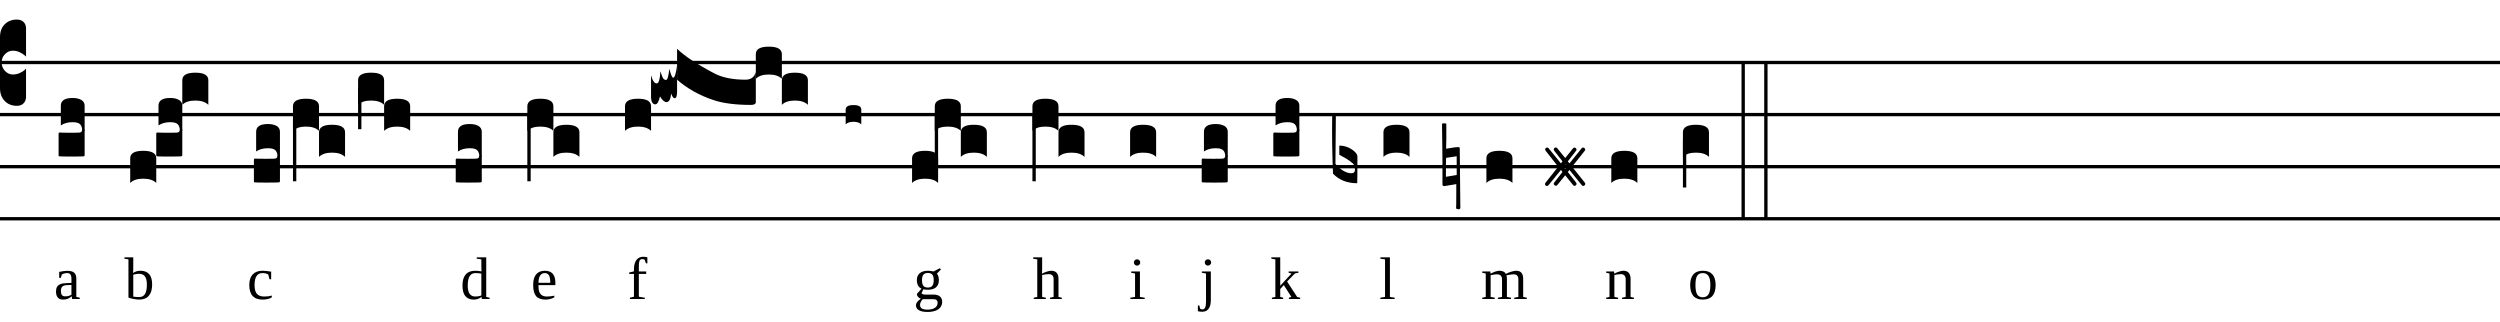
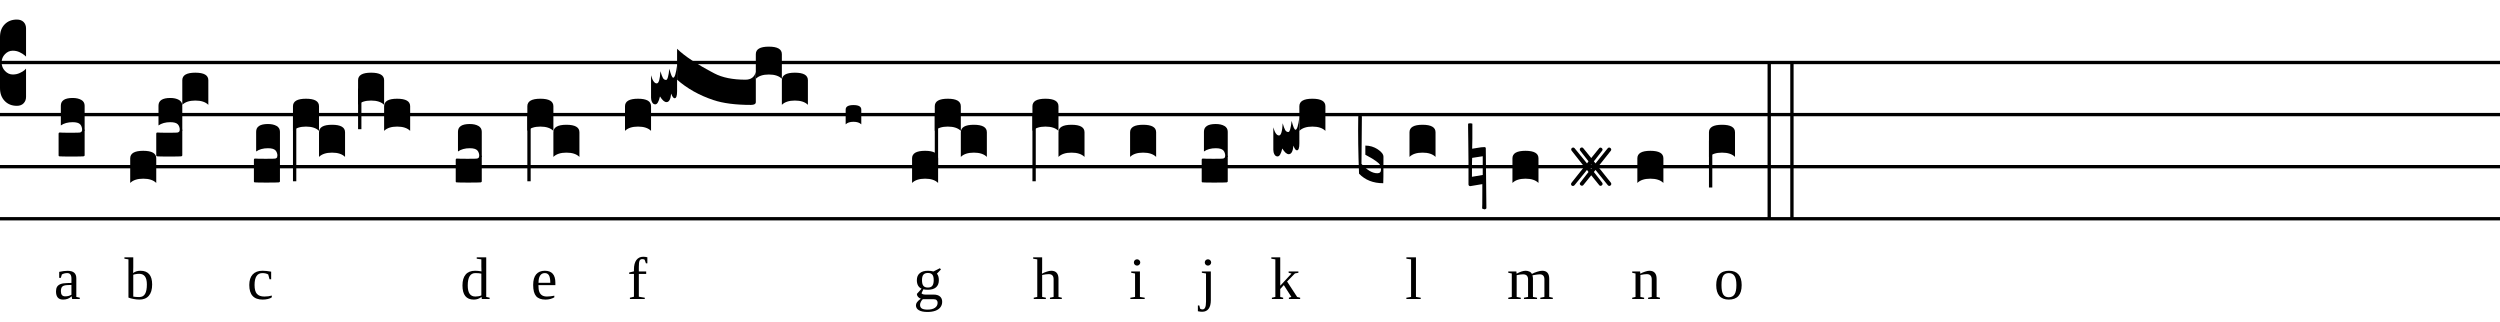
<svg xmlns="http://www.w3.org/2000/svg" xmlns:xlink="http://www.w3.org/1999/xlink" version="1.1" class="Exsurge ChantScore" width="600" height="77.09" viewBox="0 0 600 77.09">
  <g>
    <defs>
      <g id="PodatusLowerShort" class="glyph" transform="scale(0.0625)">
        <path d="M-4.688-30.28c22.396 0 34.636-.262 36.72-.782 5.728-1.563 8.593-5.21 8.593-10.938H50v97.656c0 2.604-1.302 4.167-3.906 4.688-5.21.52-21.355.78-48.438.78-23.958 0-38.54-.26-43.75-.78-2.604 0-3.906-1.302-3.906-3.906v-82.032c0-3.646 1.302-5.468 3.906-5.468h2.344c2.604.52 15.625.78 39.063.78z">
</path>
      </g>
      <g id="PodatusUpperShort" class="glyph" transform="scale(0.0625)">
        <path d="M-46.094-63.78c13.542 0 24.61 2.473 33.203 7.42C-4.298-51.41 0-43.99 0-34.093V62h-9.375c0-10.938-2.604-19.14-7.812-24.61-5.21-5.468-14.844-8.203-28.907-8.202-18.23 0-33.333 4.166-45.312 12.5v-75.782c0-19.79 15.104-29.687 45.312-29.687z">
</path>
      </g>
      <g id="PunctumQuadratum" class="glyph" transform="scale(0.0625)">
        <path d="M0-60.906c33.333 0 50 9.635 50 28.906v94.53C39.062 51.595 22.396 46.126 0 46.126s-39.063 5.47-50 16.406V-32c0-19.27 16.667-28.906 50-28.906z">
</path>
      </g>
      <g id="Quilisma" class="glyph" transform="scale(0.0625)">
        <path d="M-50 34.938V-51c5.73 20.833 13.02 31.25 21.875 31.25 7.813 0 12.5-15.625 14.063-46.875 3.645 12.5 6.9 21.224 9.765 26.172s6.9 7.422 12.11 7.422c5.208 0 9.374-14.324 12.5-42.97 5.73 22.917 10.677 34.375 14.843 34.375 5.73 0 10.677-15.885 14.844-47.656v100c0 17.707-3.125 26.56-9.375 26.56-4.688 0-9.115-5.988-13.28-17.968-2.085 21.875-8.074 32.813-17.97 32.813-7.813 0-16.146-7.292-25-21.875-4.688 20.312-10.677 30.47-17.97 30.47-5.207 0-9.244-2.605-12.108-7.814C-48.568 47.698-50 41.708-50 34.938z">
</path>
      </g>
      <g id="Porrectus1" class="glyph" transform="scale(0.0625)">
        <path d="M233.594 162.875c-58.855 0-107.032-6.25-144.53-18.75C34.895 125.895-11.46 99.855-50 66V-52.75C-21.354-24.625 26.302 6.885 92.97 41.78 123.697 57.928 163.54 66 212.5 66c21.354 0 34.635-9.896 39.844-29.688V151.94c0 7.29-6.25 10.937-18.75 10.937z">
</path>
      </g>
      <g id="None" class="glyph" transform="scale(0.0625)">
        <g>
</g>
      </g>
      <g id="PunctumQuadratumLiquescent" class="glyph" transform="scale(0.0625)">
        <path d="M0-36.544c20 0 30 5.781 30 17.344v56.718C23.437 30.957 13.438 27.676 0 27.676s-23.438 3.282-30 9.844V-19.2c0-11.562 10-17.344 30-17.344z">
</path>
      </g>
      <g id="Flat" class="glyph" transform="scale(0.0625)">
        <path d="M7.813-204.406c4.166 0 6.25 5.208 6.25 15.625L12.5-10.657C33.854 13.302 54.167 25.28 73.438 25.28c9.374 0 14.062-4.686 14.062-14.06 0-6.25-1.042-11.72-3.125-16.407-2.083-4.688-7.03-9.766-14.844-15.235-7.81-5.47-13.02-8.984-15.624-10.547L27.344-45.81V-80.97c17.187 0 33.073 4.82 47.656 14.454C89.583-56.88 96.875-47.376 96.875-38c0 67.708-.26 101.562-.78 101.563-38.543 0-69.532-12.24-92.97-36.72C0-52.322-1.042-123.936 0-188c0-10.937 2.604-16.406 7.813-16.406z">
</path>
      </g>
      <g id="Natural" class="glyph" transform="scale(0.0625)">
        <path d="M7.906-166.563c-2.864 0-5.614.52-8.218 1.563v13.28l.78 56.25.782 78.907v85.157c.52 3.646 2.604 5.73 6.25 6.25l23.438-3.906 23.437-3.907v29.69c0 42.186-.26 63.54-.78 64.06l6.25 2.345c1.04.52 2.082.78 3.124.78 2.603 0 4.947-1.3 7.03-3.905L67.656-71.25c-.52-2.604-2.083-3.906-4.687-3.906-7.814 0-17.19 1.04-28.126 3.125l-19.53 3.124.78-38.28V-165c-2.604-1.042-5.323-1.562-8.188-1.563zM55.938-40v71.875l-41.407 7.03c0-48.436.262-72.655.783-72.655L55.938-40z">
</path>
      </g>
      <g id="Sharp" class="glyph" transform="scale(0.0625)">
        <path d="m41.725,-73.773c-5.421,-0.241-10.878,5.856-6.549,12.357L67.061,-20.473 61.264,-12.5 13.436,-71.199c-5.634,-5.934-16.988,1.032-11.232,9.783L50.756,0.182 2.203,61.416c-6.745,7.984 3.442,17.859 11.232,9.783L61.264,12.5l5.797,7.973-31.885,40.943c-5.578,6.844 5.588,16.005 11.594,9.783L77.568,33.154 108.367,71.199c4.894,6.717 17.343,-1.575 11.232,-9.783L87.715,20.473 93.873,12.5 141.34,71.199c6.725,7.67 17.509,-2.248 11.596,-9.783L104.02,0.182 152.936,-61.416c5.52,-7.02-5.541,-16.309-11.596,-9.783L93.873,-12.5l-6.158,-7.973 31.885,-40.943c5.407,-7.045-5.505,-15.924-11.232,-9.783L77.568,-33.154 46.77,-71.199c-1.435,-1.708-3.238,-2.494-5.045,-2.574zM77.568,-8.516 84.09,0.182 77.568,8.516 70.684,0.182Z">
</path>
      </g>
      <g id="DoClef" class="glyph" transform="scale(0.0625)">
        <path d="M0 98.406V-97.688C0-118 5.99-134.275 17.97-146.516c11.978-12.24 27.603-18.36 46.874-18.36 10.937 0 19.53 3.126 25.78 9.376s9.376 14.583 9.376 25v107.813l-6.25-5.47c-4.167-3.645-10.287-7.42-18.36-11.327-8.072-3.907-16.796-5.86-26.17-5.86-11.46 0-21.486 4.427-30.08 13.282-8.593 8.854-12.89 19.53-12.89 32.03s4.297 23.308 12.89 32.423c8.594 9.115 18.62 13.672 30.08 13.672 9.374 0 18.098-1.822 26.17-5.468 8.073-3.646 14.193-7.292 18.36-10.938l6.25-6.25V132c0 9.896-3.125 18.1-9.375 24.61-6.25 6.51-14.844 9.765-25.78 9.765-19.272 0-34.897-6.25-46.876-18.75C5.99 135.125 0 118.72 0 98.405z">
</path>
      </g>
      <style>svg.Exsurge .supertitle{fill:#000;font-family:Fake-{};font-size:18.667px;font-kerning:normal}svg.Exsurge .title{fill:#000;font-family:Fake-{};font-size:24px;font-kerning:normal}svg.Exsurge .subtitle{fill:#000;font-family:Fake-{};font-size:16px;font-kerning:normal}svg.Exsurge .textLeftRight{fill:#000;font-family:Fake-{};font-size:14.4px;font-kerning:normal}svg.Exsurge .annotation{fill:#000;font-family:Fake-{};font-size:10.667px;font-kerning:normal}svg.Exsurge .dropCap{fill:#000;font-family:Fake-{};font-size:64px;font-kerning:normal}svg.Exsurge .aboveLinesText{fill:#000;font-family:Fake-{};font-size:16px;font-kerning:normal}svg.Exsurge .choralSign{fill:#000;font-family:Fake-{};font-size:9.375px;font-kerning:normal}svg.Exsurge .lyric{fill:#000;font-family:Fake-{};font-size:14.4px;font-kerning:normal}svg.Exsurge .translation{fill:#000;font-family:Fake-{};font-size:12px;font-kerning:normal}</style>
    </defs>
    <g class="Titles">
</g>
    <g class="chantLine" transform="translate(0,58.75)" element-index="0">
      <g class="staffLines">
        <line x1="0" y1="-43.75" x2="600" y2="-43.75" stroke="#000" stroke-width="0.8" class="staffLine">
</line>
        <line x1="0" y1="-31.25" x2="600" y2="-31.25" stroke="#000" stroke-width="0.8" class="staffLine">
</line>
        <line x1="0" y1="-18.75" x2="600" y2="-18.75" stroke="#000" stroke-width="0.8" class="staffLine">
</line>
        <line x1="0" y1="-6.25" x2="600" y2="-6.25" stroke="#000" stroke-width="0.8" class="staffLine">
</line>
      </g>
      <g class="ChantNotationElement DoClef" transform="translate(0,0)">
        <use xlink:href="#DoClef" class="" source-index="1" element-index="-1" x="0" y="-43.75">
</use>
      </g>
      <g class="ChantNotationElement Podatus" transform="translate(14.0625,0)">
        <text source-index="5" x="-1.123" y="13.012" class="lyric" text-anchor="start" style="">
          <tspan source-index="0" style="">a</tspan>
        </text>
        <use xlink:href="#PodatusLowerShort" class=" note" source-index="9" element-index="0" id="note-1" x="3.125" y="-25">
</use>
        <use xlink:href="#PodatusUpperShort" class=" note" source-index="10" element-index="1" id="note-2" x="6.25" y="-31.25">
</use>
      </g>
      <g class="ChantNotationElement Punctum" transform="translate(31.25,0)">
        <text source-index="15" x="-1.389" y="13.012" class="lyric" text-anchor="start" style="">
          <tspan source-index="0" style="">b</tspan>
        </text>
        <use xlink:href="#PunctumQuadratum" class=" note" source-index="17" element-index="2" id="note-3" x="3.125" y="-18.75">
</use>
      </g>
      <g class="ChantNotationElement Podatus" transform="translate(37.5,0)">
        <use xlink:href="#PodatusLowerShort" class=" note" source-index="20" element-index="3" id="note-4" x="3.125" y="-25">
</use>
        <use xlink:href="#PodatusUpperShort" class=" note" source-index="21" element-index="4" id="note-5" x="6.25" y="-31.25">
</use>
      </g>
      <g class="ChantNotationElement Punctum" transform="translate(43.75,0)">
        <use xlink:href="#PunctumQuadratum" class=" note" source-index="24" element-index="5" id="note-6" x="3.125" y="-37.5">
</use>
      </g>
      <g class="ChantNotationElement Podatus" transform="translate(60.9375,0)">
        <text source-index="27" x="-1.656" y="13.012" class="lyric" text-anchor="start" style="">
          <tspan source-index="0" style="">c</tspan>
        </text>
        <use xlink:href="#PodatusLowerShort" class=" note" source-index="29" element-index="6" id="note-7" x="3.125" y="-18.75">
</use>
        <use xlink:href="#PodatusUpperShort" class=" note" source-index="30" element-index="7" id="note-8" x="6.25" y="-25">
</use>
      </g>
      <g class="ChantNotationElement Clivis" transform="translate(70.3125,0)">
        <rect x="0" y="-31.25" width="0.8" height="16.007" fill="#000" class="neumeLine">
</rect>
        <use xlink:href="#PunctumQuadratum" class=" note" source-index="37" element-index="8" id="note-9" x="3.125" y="-31.25">
</use>
        <use xlink:href="#PunctumQuadratum" class=" note" source-index="38" element-index="9" id="note-10" x="9.375" y="-25">
</use>
      </g>
      <g class="ChantNotationElement Clivis" transform="translate(85.9375,0)">
        <rect x="0" y="-37.5" width="0.8" height="9.757" fill="#000" class="neumeLine">
</rect>
        <use xlink:href="#PunctumQuadratum" class=" note" source-index="46" element-index="10" id="note-11" x="3.125" y="-37.5">
</use>
        <use xlink:href="#PunctumQuadratum" class=" note" source-index="47" element-index="11" id="note-12" x="9.375" y="-31.25">
</use>
      </g>
      <g class="ChantNotationElement Podatus" transform="translate(109.375,0)">
        <text source-index="50" x="1.102" y="13.012" class="lyric" text-anchor="start" style="">
          <tspan source-index="0" style="">d</tspan>
        </text>
        <use xlink:href="#PodatusLowerShort" class=" note" source-index="58" element-index="12" id="note-13" x="3.125" y="-18.75">
</use>
        <use xlink:href="#PodatusUpperShort" class=" note" source-index="59" element-index="13" id="note-14" x="6.25" y="-25">
</use>
      </g>
      <g class="ChantNotationElement Clivis" transform="translate(126.5625,0)">
        <text source-index="62" x="0.835" y="13.012" class="lyric" text-anchor="start" style="">
          <tspan source-index="0" style="">e</tspan>
        </text>
        <rect x="0" y="-31.25" width="0.8" height="16.007" fill="#000" class="neumeLine">
</rect>
        <use xlink:href="#PunctumQuadratum" class=" note" source-index="64" element-index="14" id="note-15" x="3.125" y="-31.25">
</use>
        <use xlink:href="#PunctumQuadratum" class=" note" source-index="65" element-index="15" id="note-16" x="9.375" y="-25">
</use>
      </g>
      <g class="ChantNotationElement Punctum" transform="translate(150,0)">
        <text source-index="75" x="0.569" y="13.012" class="lyric" text-anchor="start" style="">
          <tspan source-index="0" style="">f</tspan>
        </text>
        <use xlink:href="#PunctumQuadratum" class=" note" source-index="77" element-index="16" id="note-17" x="3.125" y="-31.25">
</use>
      </g>
      <g class="ChantNotationElement TorculusResupinusFlexus" transform="translate(156.25,0)">
        <use xlink:href="#Quilisma" class=" note" source-index="78" element-index="17" id="note-18" x="3.125" y="-37.5">
</use>
        <use xlink:href="#Porrectus1" class=" note porrectus porrectus-start" source-index="81" element-index="18" id="note-19" x="9.375" y="-43.75" transform="scale(1,1)">
</use>
        <use xlink:href="#None" class=" note porrectus porrectus-end" source-index="83" element-index="19" id="note-20" x="25.146" y="-37.5">
</use>
        <use xlink:href="#PunctumQuadratum" class=" note" source-index="84" element-index="20" id="note-21" x="28.271" y="-43.75">
</use>
        <use xlink:href="#PunctumQuadratum" class=" note" source-index="86" element-index="21" id="note-22" x="34.522" y="-37.5">
</use>
      </g>
      <g class="ChantNotationElement Punctum" transform="translate(201.709,0)">
        <use xlink:href="#PunctumQuadratumLiquescent" class=" note" source-index="88" element-index="22" id="note-23" x="3.125" y="-31.25">
</use>
      </g>
      <g class="ChantNotationElement Torculus" transform="translate(218.8965,0)">
        <text source-index="92" x="0.303" y="13.012" class="lyric" text-anchor="start" style="">
          <tspan source-index="0" style="">g</tspan>
        </text>
        <use xlink:href="#PunctumQuadratum" class=" note" source-index="96" element-index="23" id="note-24" x="3.125" y="-18.75">
</use>
        <rect x="5.45" y="-31.25" width="0.8" height="12.5" fill="#000" class="neumeLine">
</rect>
        <use xlink:href="#PunctumQuadratum" class=" note" source-index="97" element-index="24" id="note-25" x="8.575" y="-31.25">
</use>
        <use xlink:href="#PunctumQuadratum" class=" note" source-index="98" element-index="25" id="note-26" x="14.825" y="-25">
</use>
      </g>
      <g class="ChantNotationElement Clivis" transform="translate(247.784,0)">
        <text source-index="102" x="0.036" y="13.012" class="lyric" text-anchor="start" style="">
          <tspan source-index="0" style="">h</tspan>
        </text>
        <rect x="0" y="-31.25" width="0.8" height="16.007" fill="#000" class="neumeLine">
</rect>
        <use xlink:href="#PunctumQuadratum" class=" note" source-index="104" element-index="26" id="note-27" x="3.125" y="-31.25">
</use>
        <use xlink:href="#PunctumQuadratum" class=" note" source-index="106" element-index="27" id="note-28" x="9.375" y="-25">
</use>
      </g>
      <g class="ChantNotationElement Punctum" transform="translate(271.2215,0)">
        <text source-index="109" x="-0.23" y="13.012" class="lyric" text-anchor="start" style="">
          <tspan source-index="0" style="">i</tspan>
        </text>
        <use xlink:href="#PunctumQuadratum" class=" note" source-index="111" element-index="28" id="note-29" x="3.125" y="-25">
</use>
      </g>
      <g class="ChantNotationElement Podatus" transform="translate(288.409,0)">
        <text source-index="115" x="-0.497" y="13.012" class="lyric" text-anchor="start" style="">
          <tspan source-index="0" style="">j</tspan>
        </text>
        <use xlink:href="#PodatusLowerShort" class=" note" source-index="117" element-index="29" id="note-30" x="3.125" y="-18.75">
</use>
        <use xlink:href="#PodatusUpperShort" class=" note" source-index="119" element-index="30" id="note-31" x="6.25" y="-25">
</use>
      </g>
      <g class="ChantNotationElement Podatus" transform="translate(305.5965,0)">
        <text source-index="122" x="-0.763" y="13.012" class="lyric" text-anchor="start" style="">
          <tspan source-index="0" style="">k</tspan>
        </text>
-         <use xlink:href="#PodatusLowerShort" class=" note" source-index="124" element-index="31" id="note-32" x="3.125" y="-25">
- </use>
-         <use xlink:href="#PodatusUpperShort" class=" note" source-index="126" element-index="32" id="note-33" x="6.25" y="-31.25">
- </use>
-       </g>
-       <g class="ChantNotationElement Accidental" transform="translate(319.659,0)">
+         <use xlink:href="#Quilisma" class=" note" source-index="124" element-index="31" id="note-32" x="3.125" y="-25">
+ </use>
+         <use xlink:href="#PunctumQuadratum" class=" note" source-index="126" element-index="32" id="note-33" x="9.375" y="-31.25">
+ </use>
+       </g>
+       <g class="ChantNotationElement Accidental" transform="translate(325.909,0)">
        <use xlink:href="#Flat" class="" source-index="131" element-index="33" x="0.065" y="-18.75">
</use>
      </g>
-       <g class="ChantNotationElement Punctum" transform="translate(332.0288,0)">
+       <g class="ChantNotationElement Punctum" transform="translate(338.2788,0)">
        <text source-index="129" x="-1.029" y="13.012" class="lyric" text-anchor="start" style="">
          <tspan source-index="0" style="">l</tspan>
        </text>
        <use xlink:href="#PunctumQuadratum" class=" note" source-index="134" element-index="34" id="note-34" x="3.125" y="-25">
</use>
      </g>
-       <g class="ChantNotationElement Accidental" transform="translate(346.0913,0)">
+       <g class="ChantNotationElement Accidental" transform="translate(352.3413,0)">
        <use xlink:href="#Natural" class="" source-index="139" element-index="35" x="0.019" y="-18.75">
</use>
      </g>
-       <g class="ChantNotationElement Punctum" transform="translate(356.7357,0)">
+       <g class="ChantNotationElement Punctum" transform="translate(362.9857,0)">
        <text source-index="137" x="-1.296" y="13.012" class="lyric" text-anchor="start" style="">
          <tspan source-index="0" style="">m</tspan>
        </text>
        <use xlink:href="#PunctumQuadratum" class=" note" source-index="142" element-index="36" id="note-35" x="3.125" y="-18.75">
</use>
      </g>
-       <g class="ChantNotationElement Accidental" transform="translate(370.7982,0)">
+       <g class="ChantNotationElement Accidental" transform="translate(377.0482,0)">
        <use xlink:href="#Sharp" class="" source-index="147" element-index="37" x="0" y="-18.75">
</use>
      </g>
-       <g class="ChantNotationElement Punctum" transform="translate(386.7136,0)">
+       <g class="ChantNotationElement Punctum" transform="translate(392.9636,0)">
        <text source-index="145" x="-1.562" y="13.012" class="lyric" text-anchor="start" style="">
          <tspan source-index="0" style="">n</tspan>
        </text>
        <use xlink:href="#PunctumQuadratum" class=" note" source-index="150" element-index="38" id="note-36" x="3.125" y="-18.75">
</use>
      </g>
-       <g class="ChantNotationElement Virga" transform="translate(403.9011,0)">
+       <g class="ChantNotationElement Virga" transform="translate(410.1511,0)">
        <text source-index="153" x="1.195" y="13.012" class="lyric" text-anchor="start" style="">
          <tspan source-index="0" style="">o</tspan>
        </text>
        <use xlink:href="#PunctumQuadratum" class=" note" source-index="155" element-index="39" id="note-37" x="3.125" y="-25">
</use>
        <rect x="0" y="-25" width="0.8" height="11.25" fill="#000" class="neumeLine">
</rect>
      </g>
-       <g class="ChantNotationElement DoubleBar" transform="translate(417.9636,0)">
+       <g class="ChantNotationElement DoubleBar" transform="translate(424.2136,0)">
        <rect x="0" y="-43.75" width="0.8" height="37.5" fill="#000" class="dividerLine" source-index="161" element-index="40" source="[object Object]">
</rect>
        <rect x="5.45" y="-43.75" width="0.8" height="37.5" fill="#000" class="dividerLine" source-index="161" element-index="40" source="[object Object]">
</rect>
      </g>
    </g>
  </g>
</svg>
